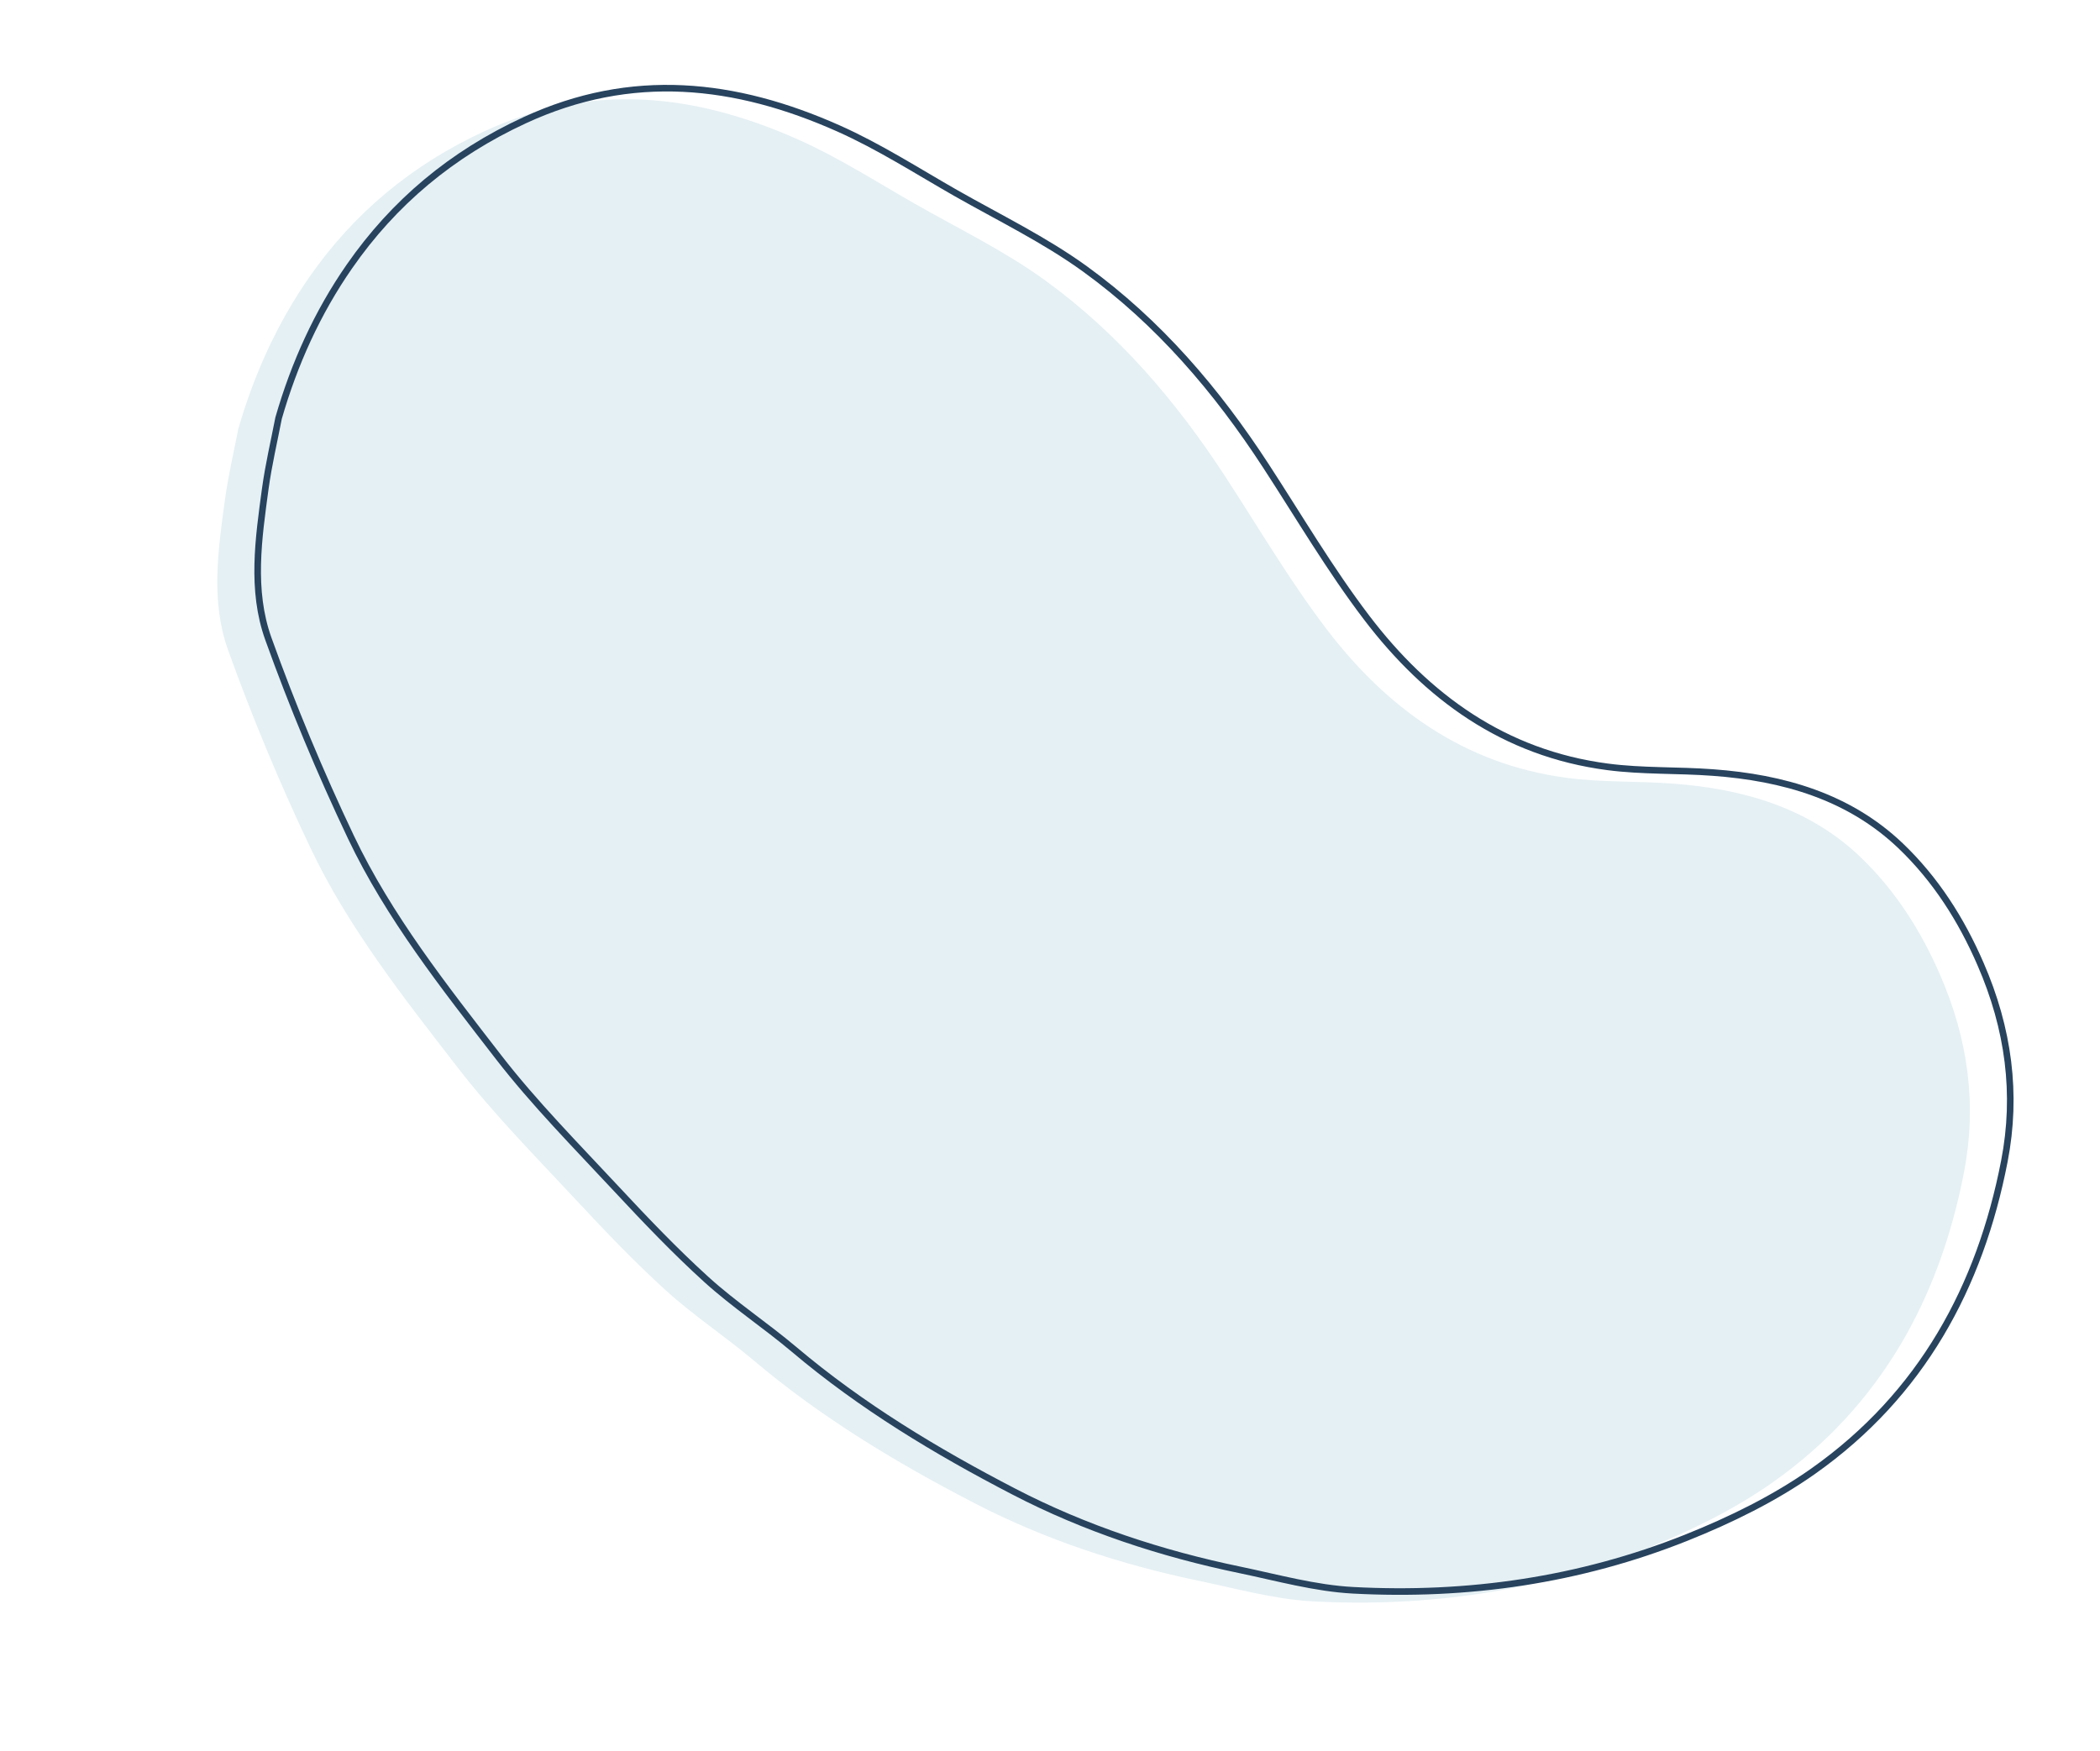
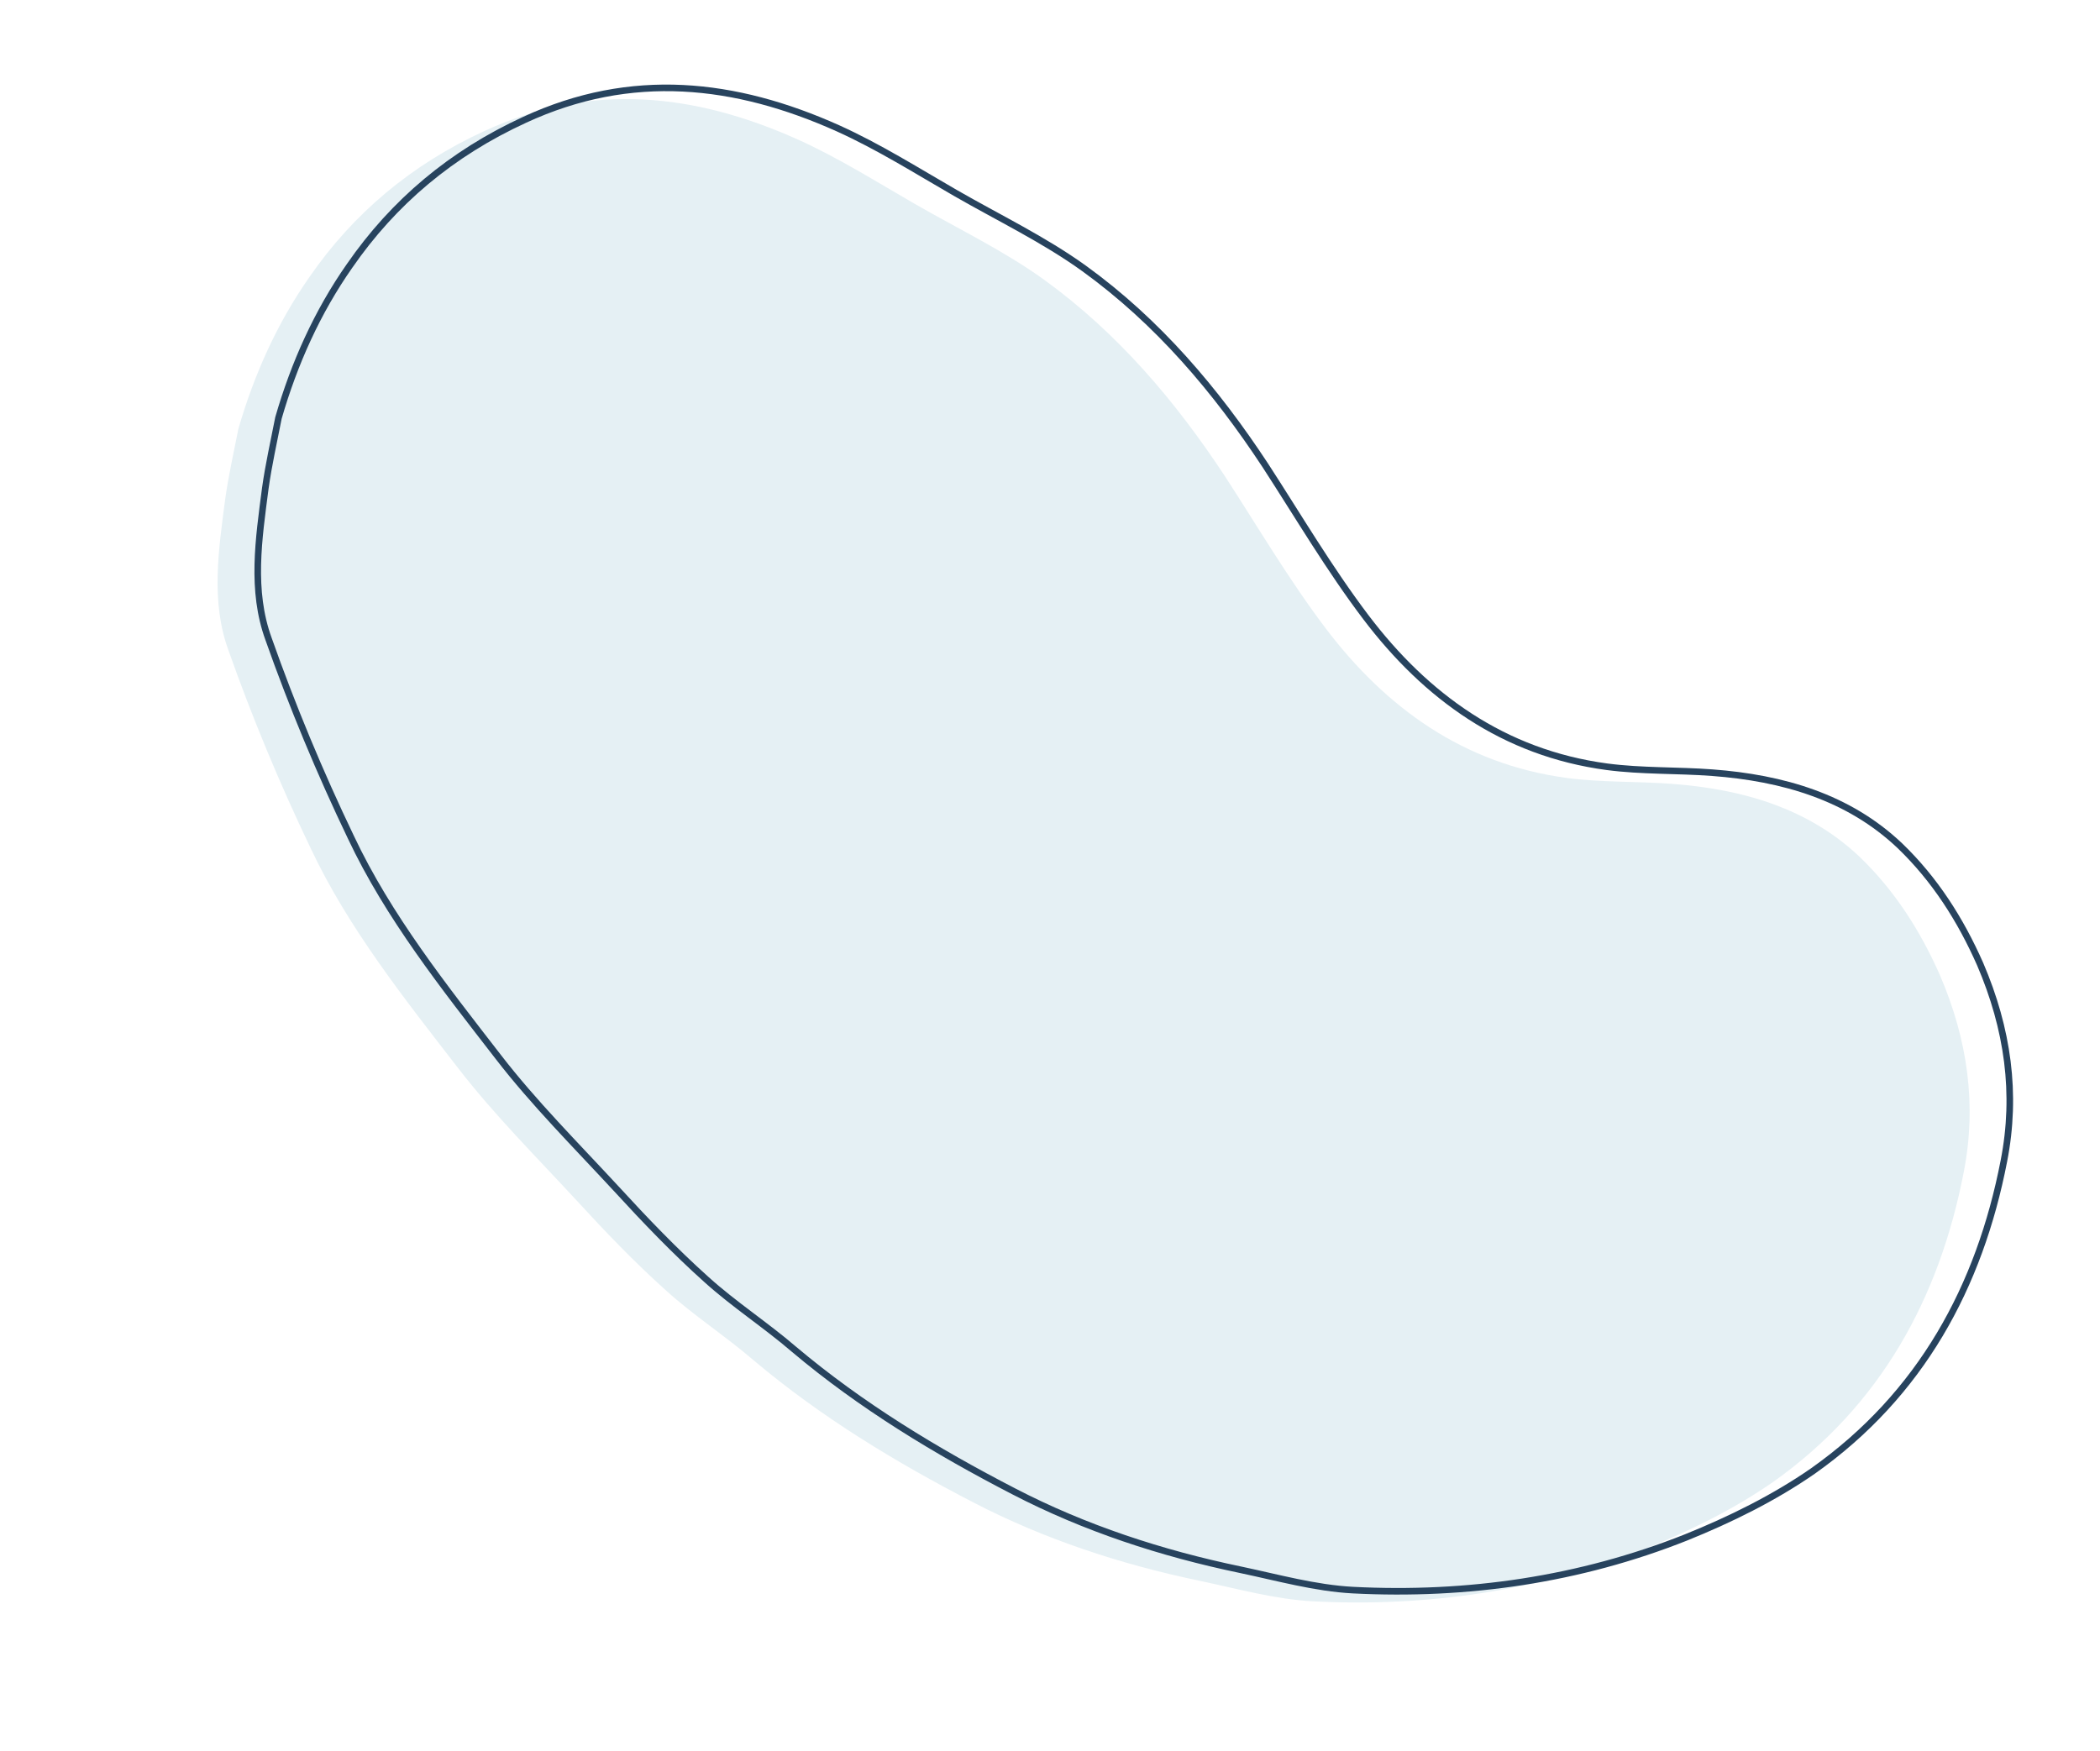
- <svg xmlns="http://www.w3.org/2000/svg" width="319" height="266" viewBox="0 0 319 266" fill="none">
-   <path d="M36.189 65.208C38.566 56.948 42.093 49.142 46.968 42.135C53.674 32.48 62.464 25.075 73.607 19.931C89.824 12.442 105.569 14.214 121.231 21.194C127.414 23.944 133.15 27.639 139.034 30.996C145.639 34.755 152.559 38.112 158.675 42.536C169.886 50.653 178.715 61.021 186.168 72.472C191.201 80.199 195.887 88.185 201.474 95.532C210.598 107.517 222.329 116.136 238.065 118.195C243.34 118.889 248.737 118.661 254.073 119.061C264.753 119.841 274.747 122.721 282.571 130.182C287.9 135.276 291.796 141.394 294.734 148.179C298.979 157.934 300.325 167.902 298.341 178.12C294.643 197.207 285.763 213.577 269.334 225.191C263.465 229.338 256.759 232.628 250.004 235.326C233.869 241.769 216.839 244.245 199.372 243.306C193.639 242.995 187.956 241.408 182.28 240.223C170.294 237.743 158.697 233.924 147.913 228.33C136.075 222.197 124.677 215.319 114.497 206.711C110.158 203.05 105.354 199.883 101.177 196.09C96.393 191.749 91.912 187.048 87.512 182.325C81.4 175.765 75.051 169.34 69.598 162.298C61.367 151.652 52.942 140.997 47.17 128.857C42.501 119.029 38.3 108.953 34.633 98.737C31.978 91.319 33.142 83.498 34.177 75.864C34.668 72.306 35.497 68.776 36.189 65.208Z" fill="#E5F0F4" />
-   <path d="M42.319 63.528C44.696 55.267 48.224 47.461 53.099 40.454C59.804 30.799 68.594 23.394 79.737 18.25C95.954 10.761 111.699 12.534 127.362 19.512C133.545 22.264 139.281 25.958 145.164 29.315C151.769 33.074 158.689 36.431 164.805 40.855C176.016 48.972 184.846 59.34 192.299 70.792C197.331 78.518 202.017 86.504 207.604 93.851C216.728 105.837 228.459 114.455 244.195 116.514C249.471 117.208 254.867 116.98 260.204 117.38C270.883 118.16 280.877 121.041 288.701 128.501C294.03 133.595 297.927 139.713 300.864 146.498C305.11 156.253 306.456 166.221 304.472 176.439C300.773 195.526 291.893 211.897 275.464 223.51C269.595 227.657 262.89 230.947 256.134 233.645C239.999 240.088 222.97 242.565 205.502 241.625C199.769 241.314 194.087 239.727 188.411 238.542C176.425 236.062 164.828 232.244 154.043 226.649C142.206 220.516 130.808 213.638 120.628 205.03C116.288 201.369 111.485 198.202 107.307 194.409C102.524 190.069 98.043 185.367 93.642 180.644C87.53 174.084 81.182 167.659 75.728 160.617C67.498 149.971 59.073 139.316 53.3 127.177C48.632 117.348 44.43 107.272 40.763 97.056C38.108 89.638 39.272 81.817 40.307 74.183C40.798 70.625 41.627 67.096 42.319 63.528Z" stroke="#27435E" />
+ <svg xmlns="http://www.w3.org/2000/svg" version="1.1" id="Layer_1" x="0px" y="0px" viewBox="0 0 319 266" style="enable-background:new 0 0 319 266;" xml:space="preserve">
+   <style type="text/css">
+ 	.st0{fill:#E5F0F4;}
+ 	.st1{fill:none;stroke:#27435E;}
+ </style>
+   <path class="st0" d="M36.2,65.2c2.4-8.3,5.9-16.1,10.8-23.1c6.7-9.7,15.5-17.1,26.6-22.2c16.2-7.5,32-5.7,47.6,1.3  c6.2,2.8,11.9,6.4,17.8,9.8c6.6,3.8,13.5,7.1,19.6,11.5c11.2,8.1,20,18.5,27.5,29.9c5,7.7,9.7,15.7,15.3,23.1  c9.1,12,20.9,20.6,36.6,22.7c5.3,0.7,10.7,0.5,16,0.9c10.7,0.8,20.7,3.7,28.5,11.1c5.3,5.1,9.2,11.2,12.2,18  c4.2,9.8,5.6,19.7,3.6,29.9c-3.7,19.1-12.6,35.5-29,47.1c-5.9,4.1-12.6,7.4-19.3,10.1c-16.1,6.4-33.2,8.9-50.6,8  c-5.7-0.3-11.4-1.9-17.1-3.1c-12-2.5-23.6-6.3-34.4-11.9c-11.8-6.1-23.2-13-33.4-21.6c-4.3-3.7-9.1-6.8-13.3-10.6  c-4.8-4.3-9.3-9-13.7-13.8c-6.1-6.6-12.5-13-17.9-20c-8.2-10.6-16.7-21.3-22.4-33.4c-4.7-9.8-8.9-19.9-12.5-30.1  c-2.7-7.4-1.5-15.2-0.5-22.9C34.7,72.3,35.5,68.8,36.2,65.2z" />
+   <path class="st1" d="M42.3,63.5c2.4-8.3,5.9-16.1,10.8-23.1c6.7-9.7,15.5-17.1,26.6-22.2c16.2-7.5,32-5.7,47.6,1.3  c6.2,2.8,11.9,6.4,17.8,9.8c6.6,3.8,13.5,7.1,19.6,11.5c11.2,8.1,20,18.5,27.5,29.9c5,7.7,9.7,15.7,15.3,23.1  c9.1,12,20.9,20.6,36.6,22.7c5.3,0.7,10.7,0.5,16,0.9c10.7,0.8,20.7,3.7,28.5,11.1c5.3,5.1,9.2,11.2,12.2,18  c4.2,9.8,5.6,19.7,3.6,29.9c-3.7,19.1-12.6,35.5-29,47.1c-5.9,4.1-12.6,7.4-19.3,10.1c-16.1,6.4-33.2,8.9-50.6,8  c-5.7-0.3-11.4-1.9-17.1-3.1c-12-2.5-23.6-6.3-34.4-11.9c-11.8-6.1-23.2-13-33.4-21.6c-4.3-3.7-9.1-6.8-13.3-10.6  c-4.8-4.3-9.3-9-13.7-13.8c-6.1-6.6-12.5-13-17.9-20c-8.2-10.6-16.7-21.3-22.4-33.4c-4.7-9.8-8.9-19.9-12.5-30.1  c-2.7-7.4-1.5-15.2-0.5-22.9C40.8,70.6,41.6,67.1,42.3,63.5z" />
</svg>
